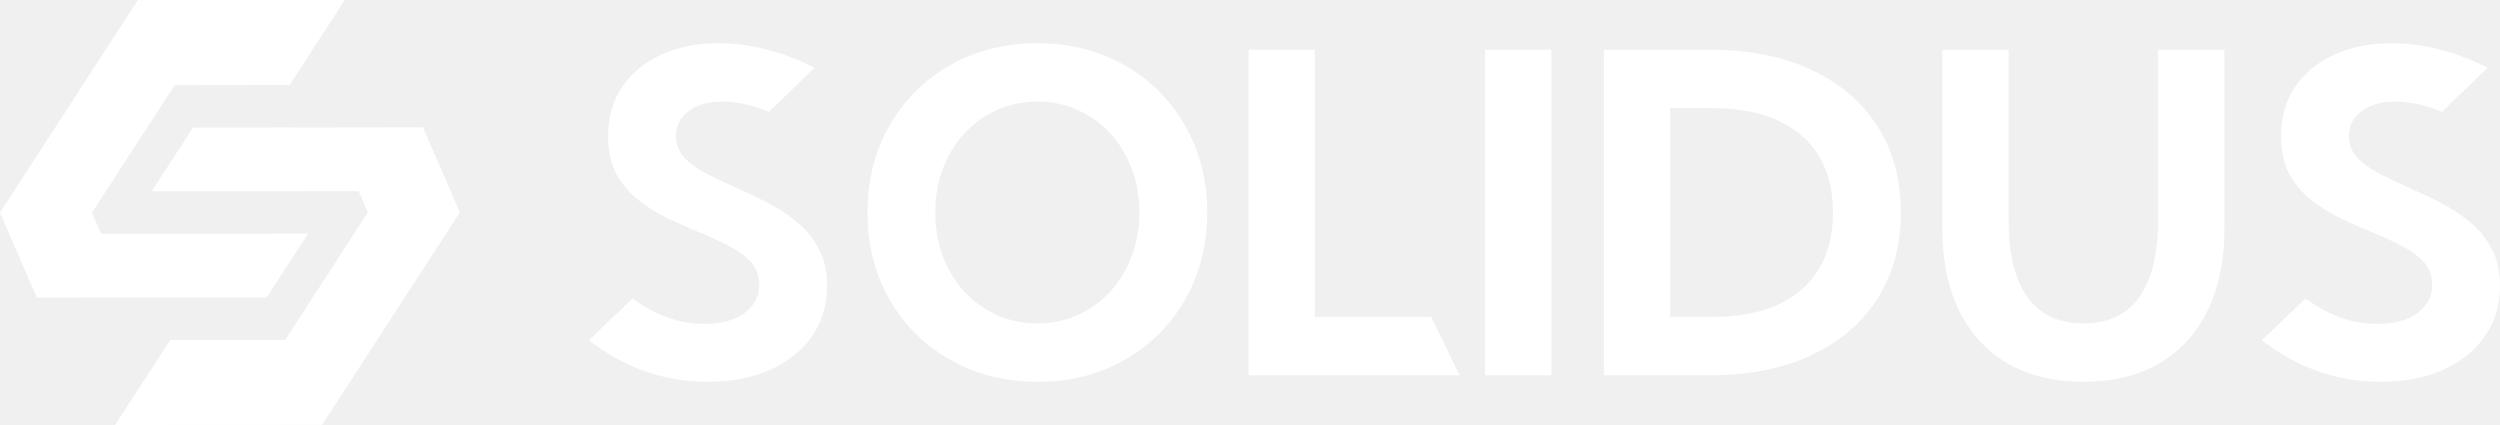
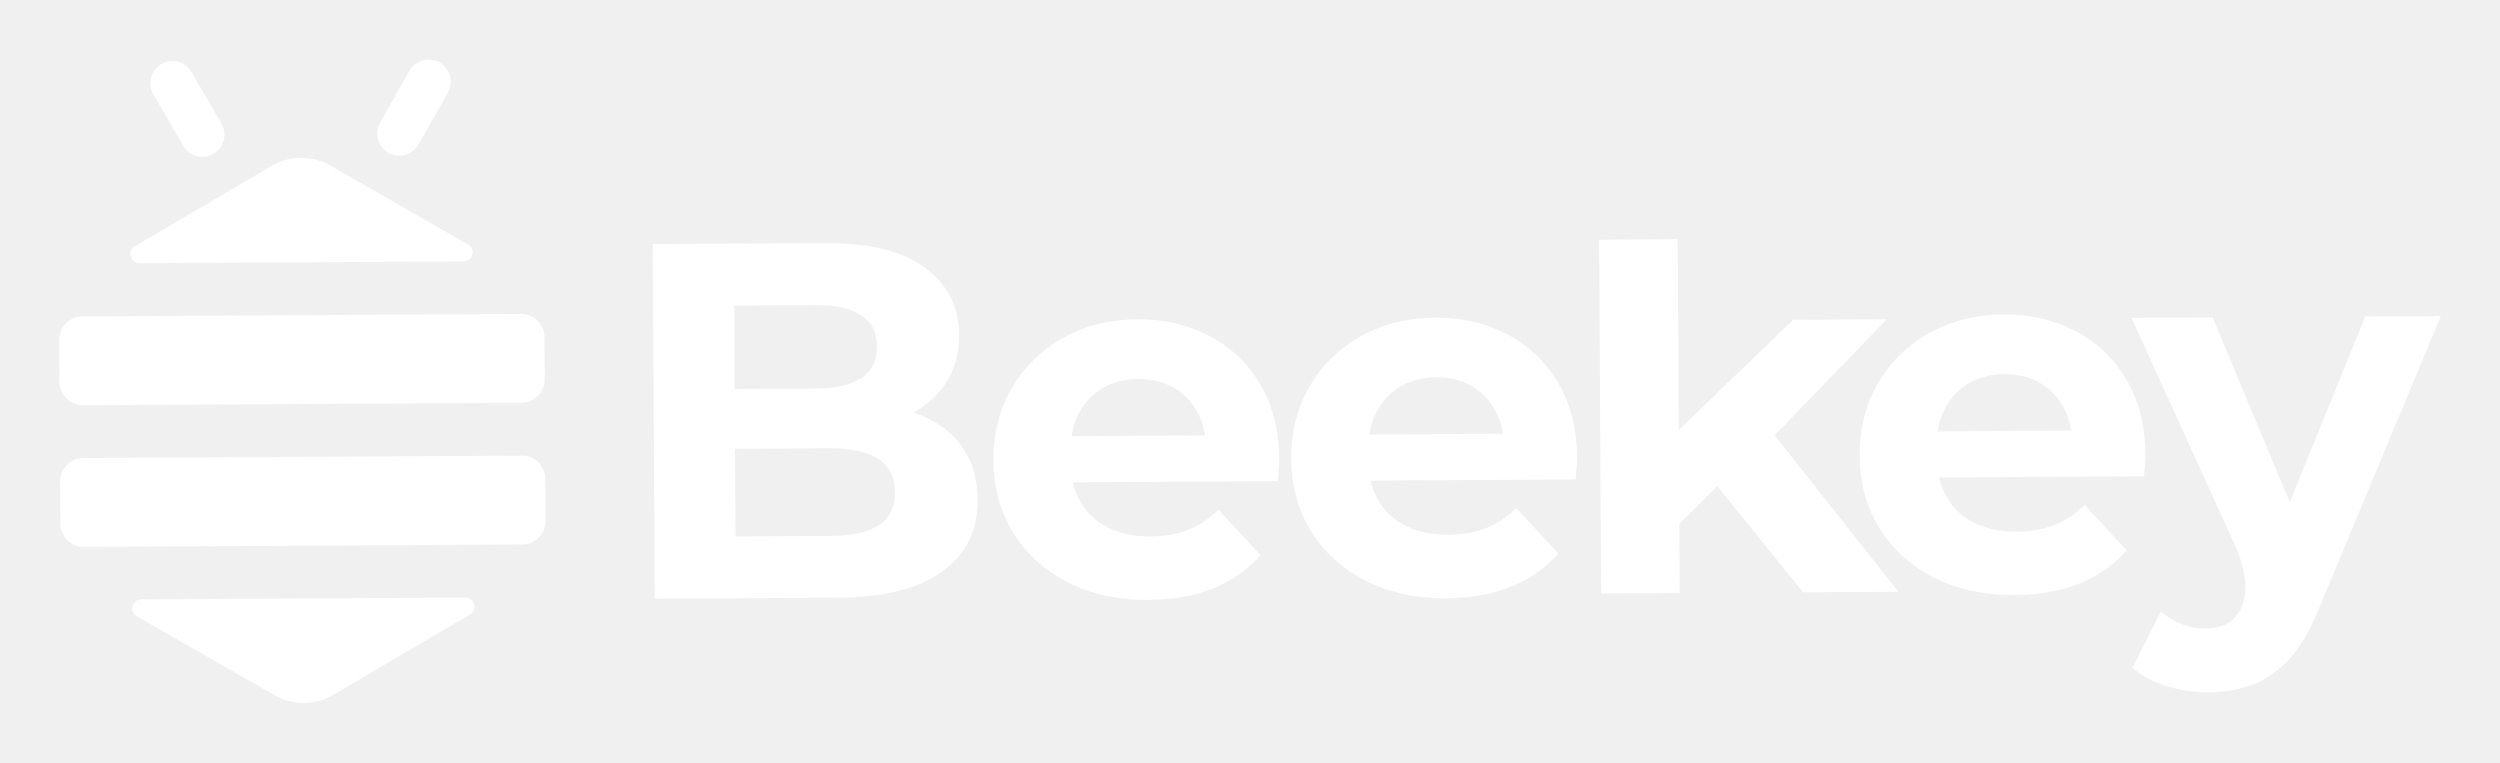
- <svg xmlns="http://www.w3.org/2000/svg" width="200" height="34" viewBox="0 0 200 34" fill="none">
-   <g clip-path="url(#clip0_24_174)">
-     <path d="M36.789 16.991L25.765 33.99L9.21 34L13.618 27.202L22.811 27.197L29.426 16.996L28.69 15.293L25.011 15.292L21.335 15.303L12.135 15.303L15.443 10.203L20.964 10.201L22.806 10.198L24.643 10.203L33.84 10.19L36.054 15.289L36.789 16.991Z" fill="white" />
-     <path d="M0 17.009L11.025 0.01L27.58 0L23.171 6.798L13.974 6.811L7.358 17.012L8.091 18.701L15.449 18.705L24.647 18.692L21.339 23.792L12.141 23.805L10.304 23.8L2.949 23.81L0.736 18.711L0 17.009Z" fill="white" />
-     <path d="M118.805 30.023V3.977H124.11V30.023H118.805Z" fill="white" />
-     <path d="M128.312 30.023V3.977H136.77C139.893 3.977 142.597 4.509 144.882 5.574C147.168 6.639 148.936 8.144 150.187 10.089C151.439 12.034 152.065 14.337 152.065 17C152.065 19.651 151.439 21.954 150.187 23.911C148.936 25.855 147.168 27.36 144.882 28.425C142.597 29.49 139.893 30.023 136.77 30.023H128.312ZM133.618 25.352H136.959C139.026 25.352 140.777 25.028 142.213 24.38C143.659 23.72 144.756 22.77 145.502 21.532C146.26 20.282 146.639 18.771 146.639 17C146.639 15.217 146.26 13.706 145.502 12.468C144.756 11.229 143.659 10.286 142.213 9.637C140.777 8.978 139.026 8.648 136.959 8.648H133.618V25.352Z" fill="white" />
-     <path d="M177.953 3.977V18.302C177.953 20.849 177.499 23.037 176.592 24.866C175.698 26.695 174.404 28.101 172.718 29.085C171.041 30.058 169.024 30.544 166.671 30.544C164.329 30.544 162.313 30.058 160.627 29.085C158.938 28.101 157.64 26.695 156.733 24.866C155.837 23.037 155.389 20.849 155.389 18.302V3.977H160.694V17.642C160.694 19.46 160.919 20.976 161.366 22.192C161.827 23.407 162.498 24.327 163.382 24.953C164.266 25.566 165.363 25.873 166.671 25.873C167.981 25.873 169.078 25.566 169.962 24.953C170.846 24.327 171.511 23.407 171.96 22.192C172.418 20.976 172.648 19.46 172.648 17.642V3.977H177.953Z" fill="white" />
-     <path d="M83.006 30.544C81.043 30.544 79.228 30.208 77.563 29.537C75.91 28.854 74.469 27.905 73.24 26.689C72.023 25.462 71.075 24.027 70.398 22.383C69.732 20.739 69.399 18.945 69.399 17C69.399 15.055 69.732 13.261 70.398 11.617C71.075 9.962 72.023 8.527 73.24 7.311C74.469 6.084 75.91 5.135 77.563 4.463C79.228 3.792 81.043 3.456 83.006 3.456C84.97 3.456 86.778 3.798 88.432 4.481C90.085 5.152 91.515 6.096 92.721 7.311C93.938 8.527 94.885 9.956 95.563 11.6C96.24 13.244 96.579 15.044 96.579 17C96.579 18.945 96.24 20.745 95.563 22.4C94.897 24.044 93.955 25.474 92.738 26.689C91.521 27.905 90.085 28.854 88.432 29.537C86.778 30.208 84.97 30.544 83.006 30.544ZM83.006 25.873C84.166 25.873 85.24 25.648 86.227 25.196C87.226 24.745 88.093 24.119 88.828 23.321C89.563 22.511 90.131 21.573 90.533 20.508C90.947 19.431 91.153 18.262 91.153 17C91.153 15.738 90.947 14.569 90.533 13.493C90.131 12.416 89.563 11.478 88.828 10.68C88.093 9.869 87.226 9.244 86.227 8.804C85.24 8.353 84.166 8.127 83.006 8.127C81.835 8.127 80.75 8.353 79.751 8.804C78.763 9.244 77.896 9.869 77.15 10.68C76.415 11.478 75.841 12.416 75.427 13.493C75.025 14.569 74.825 15.738 74.825 17C74.825 18.262 75.025 19.431 75.427 20.508C75.841 21.584 76.415 22.528 77.15 23.338C77.896 24.137 78.763 24.762 79.751 25.213C80.75 25.653 81.835 25.873 83.006 25.873Z" fill="white" />
-     <path d="M116.766 30.023H99.886V3.977H105.191V25.352H114.492L116.766 30.023Z" fill="white" />
-     <path d="M54.127 25.63C53.403 25.433 52.668 25.132 51.922 24.727C51.493 24.484 51.054 24.201 50.605 23.879L47.116 27.21C48.494 28.298 49.981 29.126 51.578 29.693C53.174 30.261 54.844 30.544 56.59 30.544C58.496 30.544 60.167 30.226 61.602 29.589C63.038 28.941 64.157 28.044 64.961 26.898C65.765 25.74 66.167 24.397 66.167 22.869C66.167 21.712 65.943 20.722 65.495 19.9C65.059 19.067 64.479 18.355 63.755 17.764C63.043 17.162 62.251 16.641 61.378 16.201C60.517 15.762 59.662 15.356 58.812 14.986C57.985 14.616 57.21 14.245 56.486 13.875C55.775 13.504 55.195 13.082 54.747 12.607C54.299 12.121 54.075 11.548 54.075 10.888C54.075 10.332 54.23 9.852 54.54 9.447C54.85 9.03 55.281 8.706 55.832 8.475C56.395 8.243 57.049 8.127 57.796 8.127C58.622 8.127 59.507 8.272 60.448 8.561C60.816 8.674 61.174 8.803 61.523 8.948L65.168 5.418C63.87 4.759 62.567 4.267 61.258 3.942C59.96 3.618 58.708 3.456 57.503 3.456C55.792 3.456 54.27 3.757 52.938 4.359C51.606 4.961 50.556 5.818 49.786 6.929C49.028 8.04 48.649 9.36 48.649 10.888C48.649 12.057 48.862 13.053 49.287 13.875C49.723 14.685 50.291 15.374 50.992 15.941C51.704 16.508 52.479 17 53.317 17.417C54.167 17.822 55.011 18.198 55.849 18.546C56.711 18.893 57.508 19.258 58.243 19.64C58.99 20.01 59.593 20.444 60.052 20.942C60.511 21.44 60.741 22.053 60.741 22.782C60.741 23.407 60.557 23.957 60.19 24.432C59.834 24.907 59.328 25.271 58.674 25.526C58.02 25.781 57.244 25.908 56.349 25.908C55.591 25.908 54.85 25.815 54.127 25.63Z" fill="white" />
-     <path d="M187.96 25.63C187.237 25.433 186.503 25.132 185.757 24.727C185.326 24.484 184.889 24.201 184.44 23.879L180.95 27.21C182.327 28.298 183.815 29.126 185.413 29.693C187.008 30.261 188.678 30.544 190.423 30.544C192.33 30.544 194 30.226 195.436 29.589C196.872 28.941 197.991 28.044 198.795 26.898C199.6 25.74 200 24.397 200 22.869C200 21.712 199.778 20.722 199.329 19.9C198.894 19.067 198.313 18.355 197.588 17.764C196.877 17.162 196.084 16.641 195.212 16.201C194.351 15.762 193.495 15.356 192.646 14.986C191.82 14.616 191.043 14.245 190.32 13.875C189.609 13.504 189.029 13.082 188.58 12.607C188.133 12.121 187.909 11.548 187.909 10.888C187.909 10.332 188.063 9.852 188.374 9.447C188.685 9.03 189.116 8.706 189.665 8.475C190.229 8.243 190.884 8.127 191.63 8.127C192.456 8.127 193.34 8.272 194.283 8.561C194.65 8.674 195.008 8.803 195.357 8.948L199.001 5.418C197.705 4.759 196.4 4.267 195.092 3.942C193.794 3.618 192.543 3.456 191.338 3.456C189.626 3.456 188.105 3.757 186.772 4.359C185.441 4.961 184.391 5.818 183.621 6.929C182.863 8.04 182.484 9.36 182.484 10.888C182.484 12.057 182.697 13.053 183.12 13.875C183.558 14.685 184.126 15.374 184.826 15.941C185.539 16.508 186.313 17 187.151 17.417C188 17.822 188.844 18.198 189.684 18.546C190.545 18.893 191.343 19.258 192.077 19.64C192.823 20.01 193.427 20.444 193.885 20.942C194.346 21.44 194.575 22.053 194.575 22.782C194.575 23.407 194.391 23.957 194.023 24.432C193.668 24.907 193.163 25.271 192.508 25.526C191.853 25.781 191.078 25.908 190.182 25.908C189.424 25.908 188.685 25.815 187.96 25.63Z" fill="white" />
+ <svg xmlns="http://www.w3.org/2000/svg" width="200" height="61" viewBox="0 0 200 61" fill="none">
+   <g clip-path="url(#clip0_24_29)">
+     <path d="M41.755 36.45L6.659 36.646C5.63 36.652 4.801 37.495 4.806 38.529L4.825 41.889C4.831 42.923 5.67 43.757 6.698 43.752L41.79 43.556C42.818 43.55 43.648 42.706 43.642 41.672L43.624 38.312C43.618 37.278 42.779 36.444 41.751 36.45H41.755Z" fill="white" />
+     <path d="M41.693 25.117L6.596 25.313C5.568 25.319 4.738 26.162 4.744 27.196L4.763 30.556C4.768 31.59 5.607 32.424 6.636 32.419L41.727 32.223C42.756 32.217 43.586 31.374 43.58 30.34L43.561 26.98C43.556 25.946 42.717 25.111 41.688 25.117H41.693Z" fill="white" />
+     <path d="M10.943 49.303L21.974 55.623C23.424 56.454 25.206 56.444 26.647 55.597L37.608 49.155C38.241 48.784 37.974 47.804 37.24 47.808L11.295 47.953C10.561 47.957 10.306 48.935 10.943 49.303Z" fill="white" />
+     <path d="M37.444 19.56L26.413 13.24C24.963 12.41 23.181 12.42 21.74 13.266L10.779 19.709C10.146 20.079 10.412 21.06 11.147 21.056L37.091 20.911C37.826 20.907 38.081 19.928 37.444 19.56Z" fill="white" />
+     <path d="M17.711 9.872L15.319 5.763C14.826 4.917 13.743 4.633 12.902 5.128C12.062 5.624 11.778 6.712 12.271 7.558L14.664 11.667C15.157 12.512 16.239 12.797 17.08 12.301C17.921 11.806 18.204 10.718 17.711 9.872Z" fill="white" />
+     <path d="M33.48 11.562L35.827 7.426C36.311 6.575 36.016 5.49 35.169 5.004C34.323 4.518 33.244 4.815 32.76 5.666L30.413 9.801C29.93 10.652 30.225 11.737 31.071 12.223C31.918 12.709 32.997 12.412 33.48 11.562Z" fill="white" />
+     <path d="M128.089 47.472L127.933 19.174L134.217 19.139L134.374 47.437L128.089 47.472ZM133.264 42.987L133.382 35.285L143.448 25.583L150.946 25.541L141.29 35.522L138.039 38.219L133.268 42.987H133.264ZM144.256 47.382L136.868 38.264L140.794 33.338L151.872 47.34L144.256 47.382Z" fill="white" />
+     <path d="M52.379 47.895L52.222 19.525L66.01 19.448C69.555 19.428 72.227 20.09 74.021 21.434C75.816 22.777 76.717 24.555 76.729 26.766C76.737 28.253 76.379 29.546 75.665 30.642C74.946 31.737 73.96 32.591 72.693 33.189C71.435 33.787 69.987 34.1 68.347 34.109L69.101 32.441C70.873 32.432 72.444 32.714 73.821 33.287C75.194 33.861 76.27 34.713 77.04 35.843C77.809 36.973 78.201 38.367 78.21 40.011C78.223 42.441 77.281 44.344 75.383 45.722C73.485 47.1 70.678 47.793 66.972 47.813L52.379 47.895ZM58.84 42.917L66.457 42.874C68.149 42.865 69.432 42.581 70.301 42.023C71.174 41.461 71.601 40.577 71.594 39.362C71.587 38.147 71.147 37.291 70.271 36.715C69.391 36.143 68.11 35.855 66.418 35.864L58.318 35.909L58.292 31.125L65.264 31.086C66.847 31.077 68.063 30.794 68.909 30.236C69.754 29.674 70.171 28.833 70.165 27.698C70.158 26.564 69.732 25.761 68.881 25.213C68.029 24.66 66.814 24.395 65.227 24.404L58.738 24.441L58.84 42.922V42.912V42.917Z" fill="white" />
+     <path d="M91.923 47.998C89.449 48.012 87.28 47.538 85.403 46.576C83.53 45.614 82.077 44.293 81.049 42.607C80.016 40.921 79.493 39.003 79.481 36.84C79.469 34.676 79.961 32.71 80.961 31.017C81.961 29.32 83.329 27.987 85.067 27.019C86.806 26.052 88.78 25.559 90.989 25.547C93.197 25.535 95.029 25.977 96.74 26.873C98.452 27.769 99.81 29.058 100.814 30.739C101.819 32.426 102.328 34.439 102.341 36.788C102.342 37.031 102.329 37.308 102.303 37.618C102.276 37.928 102.249 38.218 102.232 38.49L84.615 38.588L84.594 34.9L98.903 34.82L96.492 35.925C96.486 34.791 96.248 33.805 95.788 32.969C95.329 32.133 94.695 31.484 93.886 31.012C93.078 30.544 92.138 30.311 91.058 30.317C89.977 30.323 89.035 30.567 88.223 31.043C87.405 31.52 86.769 32.185 86.319 33.041C85.868 33.897 85.642 34.904 85.648 36.066L85.654 37.038C85.66 38.23 85.927 39.272 86.458 40.175C86.989 41.077 87.727 41.759 88.682 42.226C89.638 42.692 90.762 42.924 92.052 42.917C93.208 42.911 94.221 42.729 95.091 42.371C95.966 42.014 96.76 41.48 97.481 40.78L100.842 44.412C99.853 45.552 98.612 46.431 97.108 47.049C95.604 47.663 93.876 47.978 91.914 47.989L91.914 48.003L91.923 47.998Z" fill="white" />
+     <path d="M115.744 47.865C113.27 47.879 111.101 47.405 109.224 46.443C107.351 45.481 105.898 44.16 104.87 42.474C103.837 40.788 103.314 38.87 103.302 36.706C103.29 34.543 103.782 32.577 104.782 30.884C105.782 29.186 107.15 27.854 108.893 26.886C110.632 25.919 112.606 25.426 114.814 25.414C117.023 25.402 118.855 25.844 120.566 26.74C122.278 27.636 123.636 28.925 124.64 30.606C125.645 32.292 126.154 34.306 126.167 36.655C126.168 36.898 126.155 37.175 126.129 37.484C126.102 37.794 126.075 38.085 126.053 38.357L108.44 38.455L108.42 34.767L122.729 34.687L120.318 35.792C120.311 34.657 120.074 33.672 119.614 32.836C119.155 32 118.521 31.351 117.712 30.878C116.904 30.411 115.964 30.178 114.883 30.184C113.803 30.19 112.866 30.434 112.044 30.91C111.226 31.387 110.59 32.053 110.14 32.908C109.69 33.764 109.463 34.77 109.469 35.933L109.475 36.906C109.481 38.097 109.748 39.139 110.279 40.042C110.81 40.944 111.548 41.626 112.504 42.093C113.459 42.559 114.583 42.791 115.873 42.784C117.029 42.778 118.042 42.596 118.912 42.238C119.787 41.881 120.581 41.347 121.302 40.647L124.664 44.279C123.674 45.419 122.433 46.298 120.929 46.916C119.425 47.53 117.697 47.845 115.735 47.856V47.87L115.744 47.865Z" fill="white" />
+     <path d="M161.216 47.611C158.742 47.625 156.573 47.151 154.696 46.189C152.818 45.228 151.37 43.906 150.342 42.22C149.309 40.534 148.786 38.616 148.774 36.453C148.762 34.289 149.254 32.323 150.254 30.63C151.254 28.933 152.621 27.6 154.365 26.633C156.104 25.665 158.078 25.172 160.282 25.16C162.485 25.148 164.322 25.59 166.033 26.486C167.749 27.382 169.103 28.671 170.107 30.352C171.112 32.039 171.621 34.052 171.634 36.401C171.635 36.644 171.622 36.921 171.596 37.231C171.569 37.541 171.542 37.831 171.52 38.103L153.903 38.202L153.882 34.513L168.191 34.433L165.78 35.538C165.774 34.404 165.536 33.419 165.076 32.582C164.617 31.746 163.983 31.097 163.174 30.625C162.366 30.157 161.426 29.924 160.346 29.93C159.265 29.936 158.328 30.18 157.511 30.656C156.693 31.133 156.057 31.799 155.607 32.654C155.157 33.51 154.93 34.517 154.936 35.679L154.942 36.652C154.948 37.843 155.215 38.885 155.746 39.788C156.277 40.69 157.015 41.373 157.971 41.839C158.926 42.305 160.05 42.537 161.34 42.53C162.496 42.524 163.509 42.342 164.38 41.984C165.254 41.627 166.048 41.093 166.769 40.394L170.131 44.025C169.142 45.165 167.9 46.044 166.396 46.663C164.892 47.276 163.164 47.591 161.202 47.602V47.616L161.216 47.611Z" fill="white" />
+     <path d="M189.223 25.328L183.181 40.168L177.009 25.396L170.521 25.432L178.528 43.025C180.71 47.502 179.056 49.222 178.532 49.645C178.008 50.062 177.308 50.281 176.421 50.286C175.805 50.289 175.179 50.173 174.547 49.929C173.916 49.69 173.354 49.359 172.869 48.923L170.595 53.43C171.3 54.046 172.198 54.527 173.3 54.873C174.401 55.22 175.516 55.39 176.644 55.384C177.962 55.377 179.164 55.165 180.247 54.758C181.331 54.347 182.322 53.641 183.222 52.635C184.117 51.63 184.91 50.248 185.597 48.486L195.266 25.289L189.218 25.323L189.223 25.328Z" fill="white" />
  </g>
  <defs>
-     <clipPath id="clip0_24_174">
-       <rect width="200" height="34" fill="white" />
+     <clipPath id="clip0_24_29">
+       <rect width="200" height="61" fill="white" />
    </clipPath>
  </defs>
</svg>
